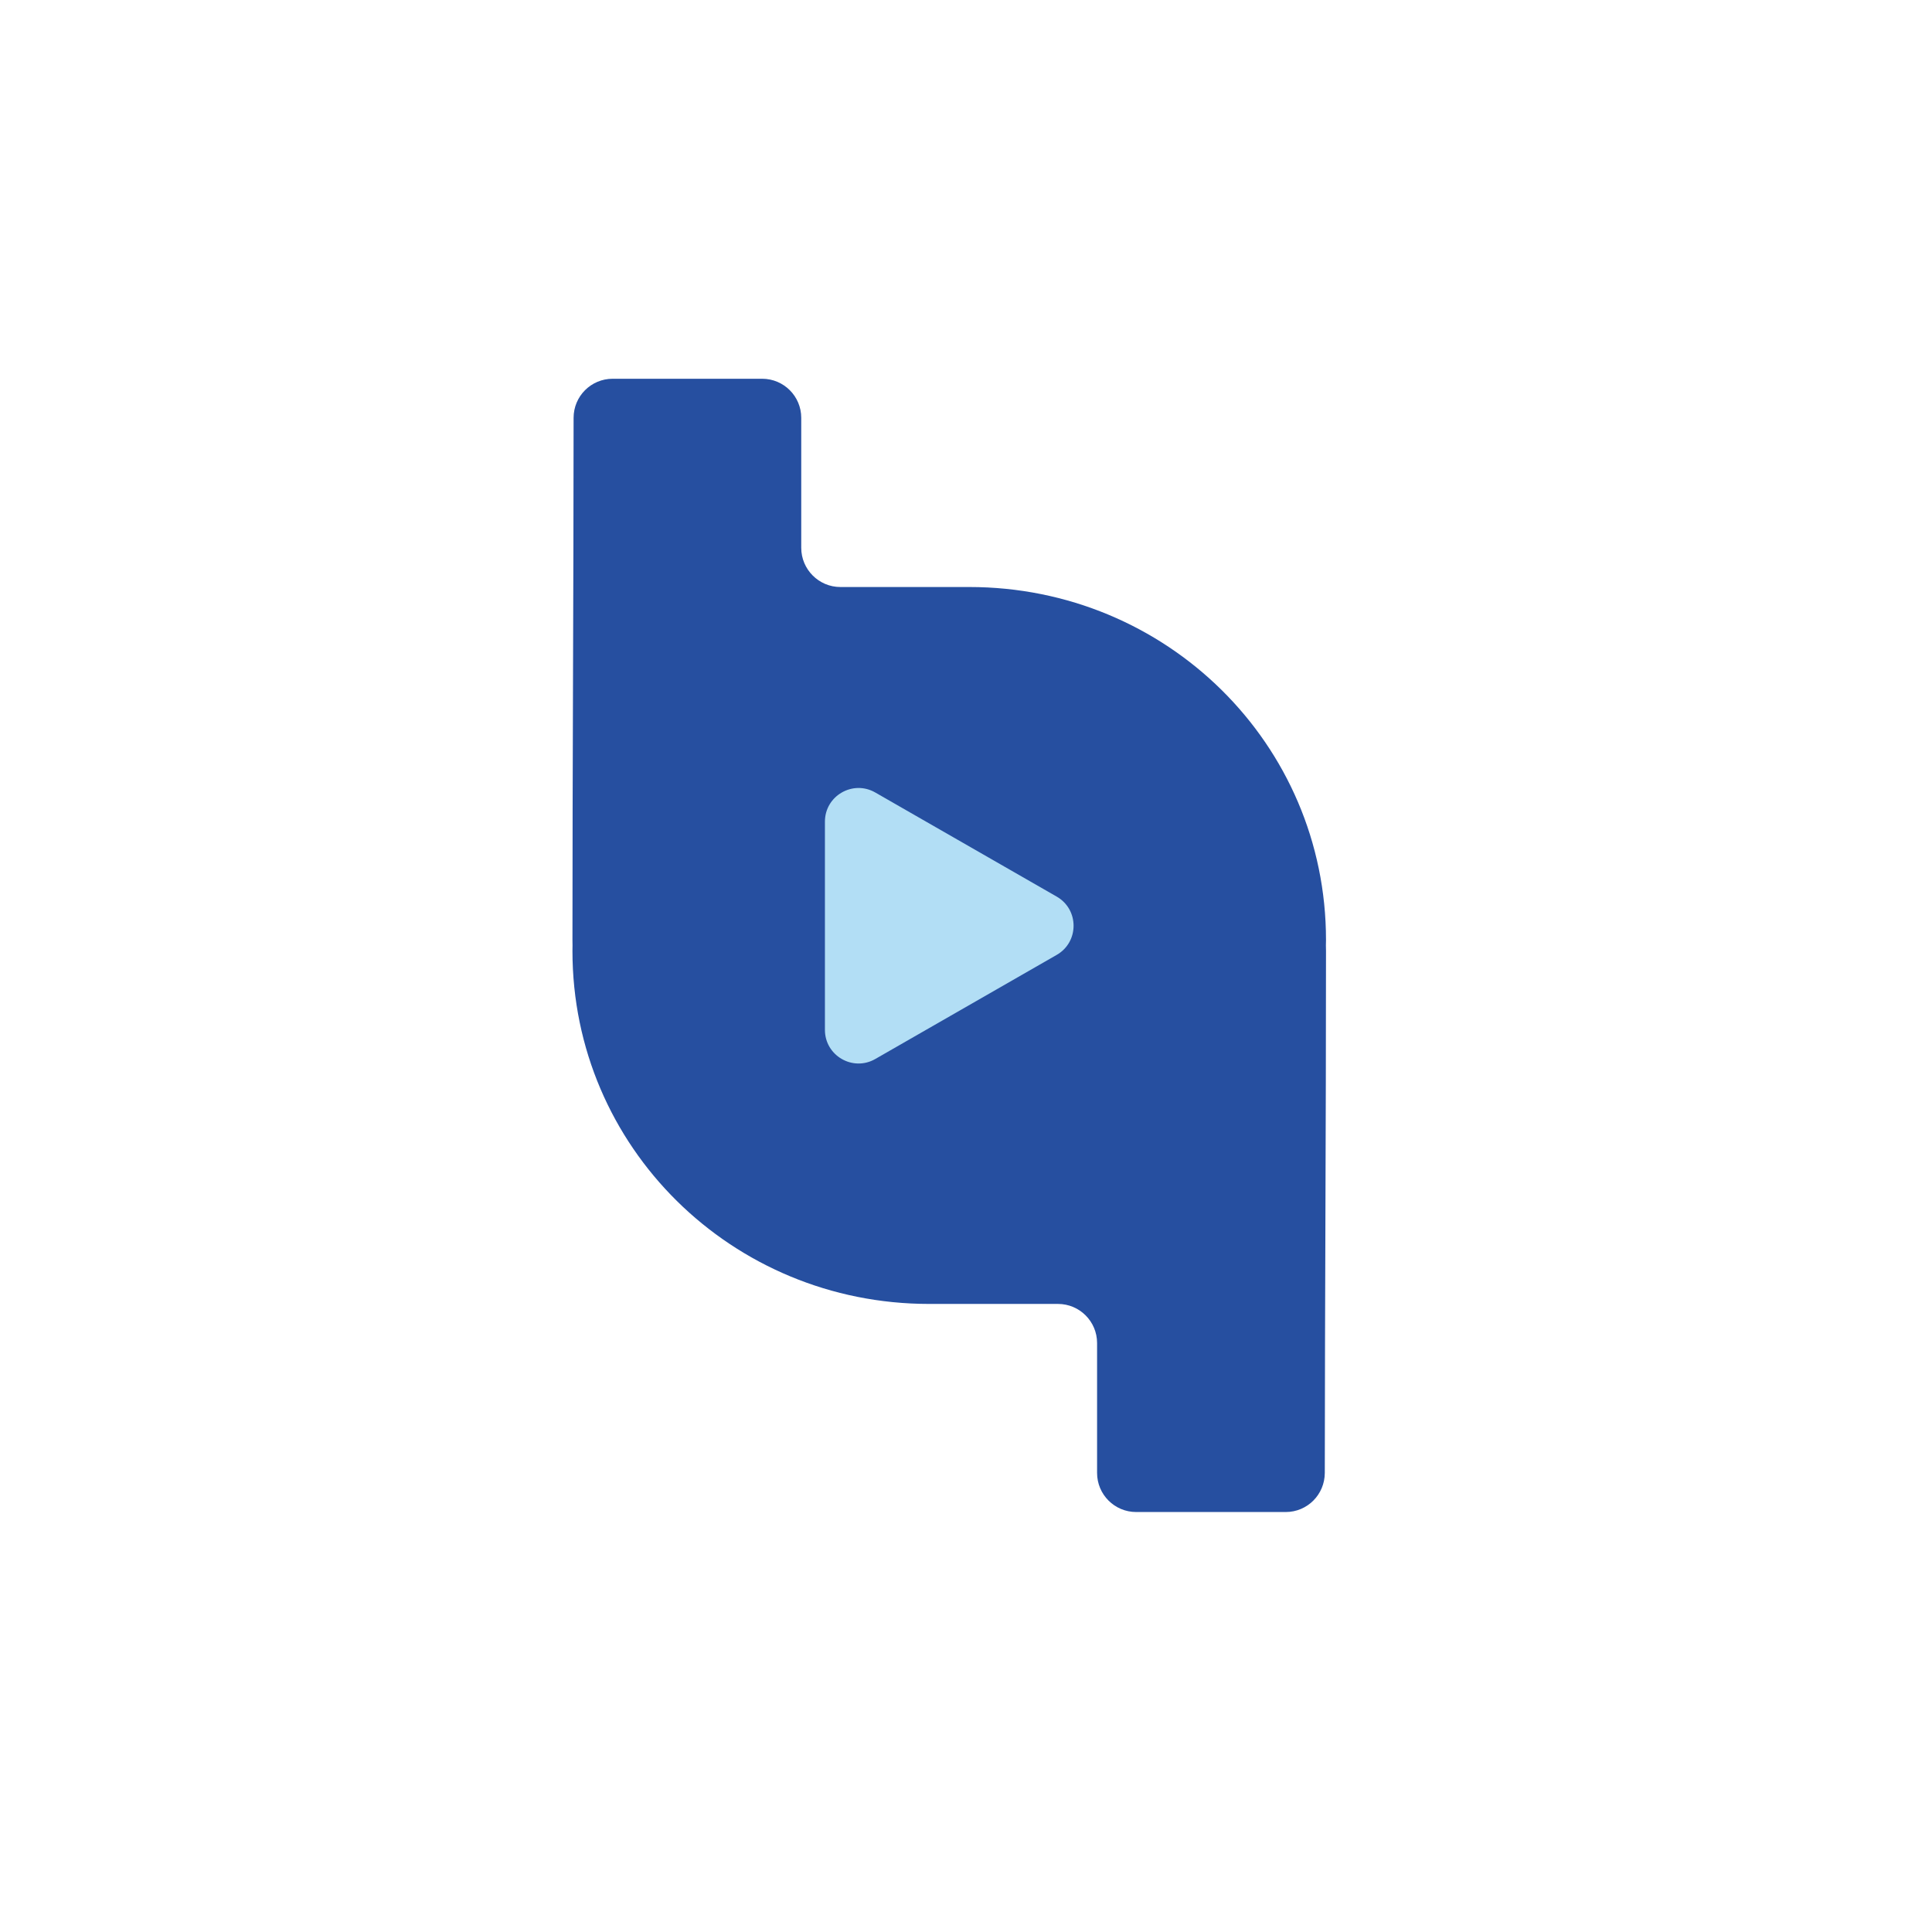
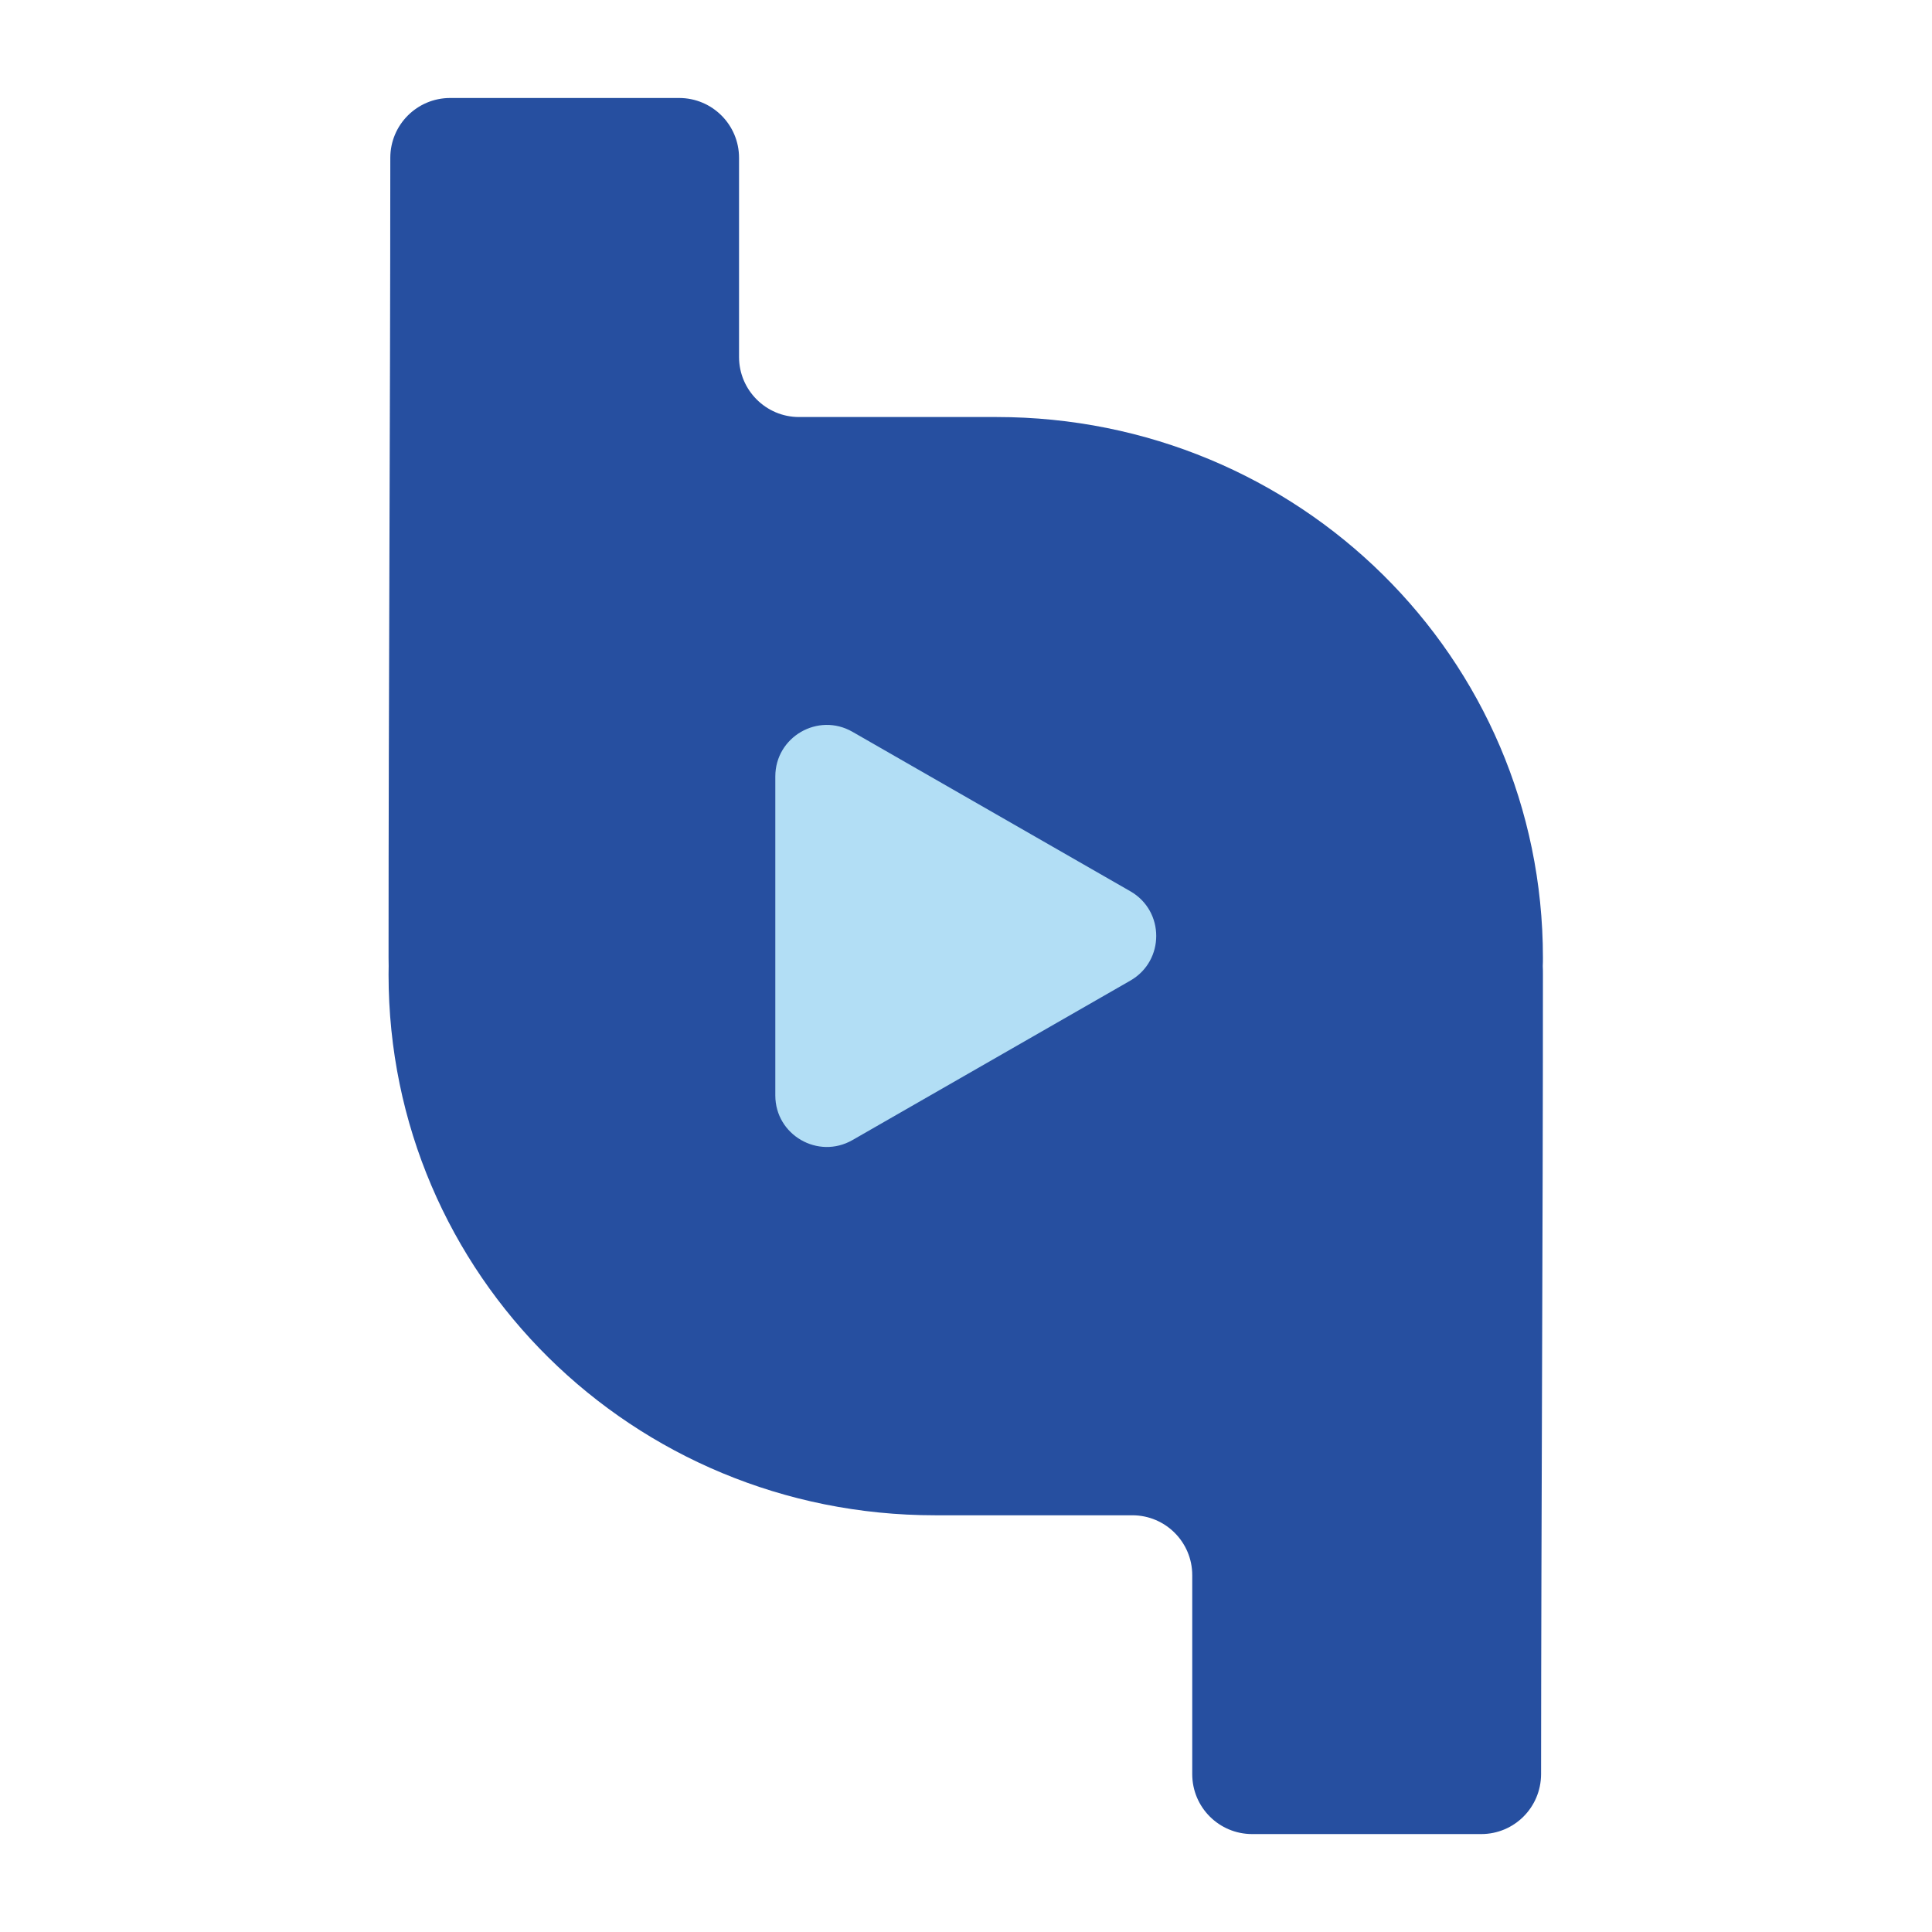
- <svg xmlns="http://www.w3.org/2000/svg" id="Layer_1" data-name="Layer 1" viewBox="0 0 576 576">
+ <svg xmlns="http://www.w3.org/2000/svg" id="Layer_1" data-name="Layer 1" viewBox="95.05 93.85 376 376">
  <defs>
    <style>
      .cls-1 {
        fill: #264fa0;
      }

      .cls-2 {
        fill: #b2def5;
      }
+ 
+       @media (prefers-color-scheme: dark) {
+         .cls-1 {
+           fill: #b2def5;
+         }
+ 
+         .cls-2 {
+           fill: #264fa0;
+         }
+       }
    </style>
  </defs>
  <path class="cls-1" d="M395.3,281.85c.03.57.03,1.1.03,1.65,0,52.02-.33,103.68-.36,155.63-.02,6.46-5.21,11.66-11.65,11.66h-44.58c-6.44,0-11.66-5.21-11.66-11.66v-38.72c0-6.44-5.22-11.66-11.66-11.66h-38.41c-58.8,0-106.34-46.8-106.34-105.24,0-.55,0-1.08.02-1.65-.02-.55-.02-1.07-.02-1.61,0-52,.33-103.73.34-155.68,0-6.44,5.21-11.65,11.65-11.65h44.56c6.44,0,11.66,5.21,11.66,11.65v38.76c0,6.43,5.24,11.68,11.66,11.68h38.45c58.77,0,106.34,46.78,106.34,105.24,0,.55,0,1.07-.03,1.61Z" />
  <path class="cls-2" d="M245.94,307.04v-62.08c0-7.7,8.33-12.52,15.01-8.69l54.09,31.04c6.71,3.85,6.71,13.53,0,17.38l-54.09,31.04c-6.68,3.83-15.01-.99-15.01-8.69Z" />
</svg>
